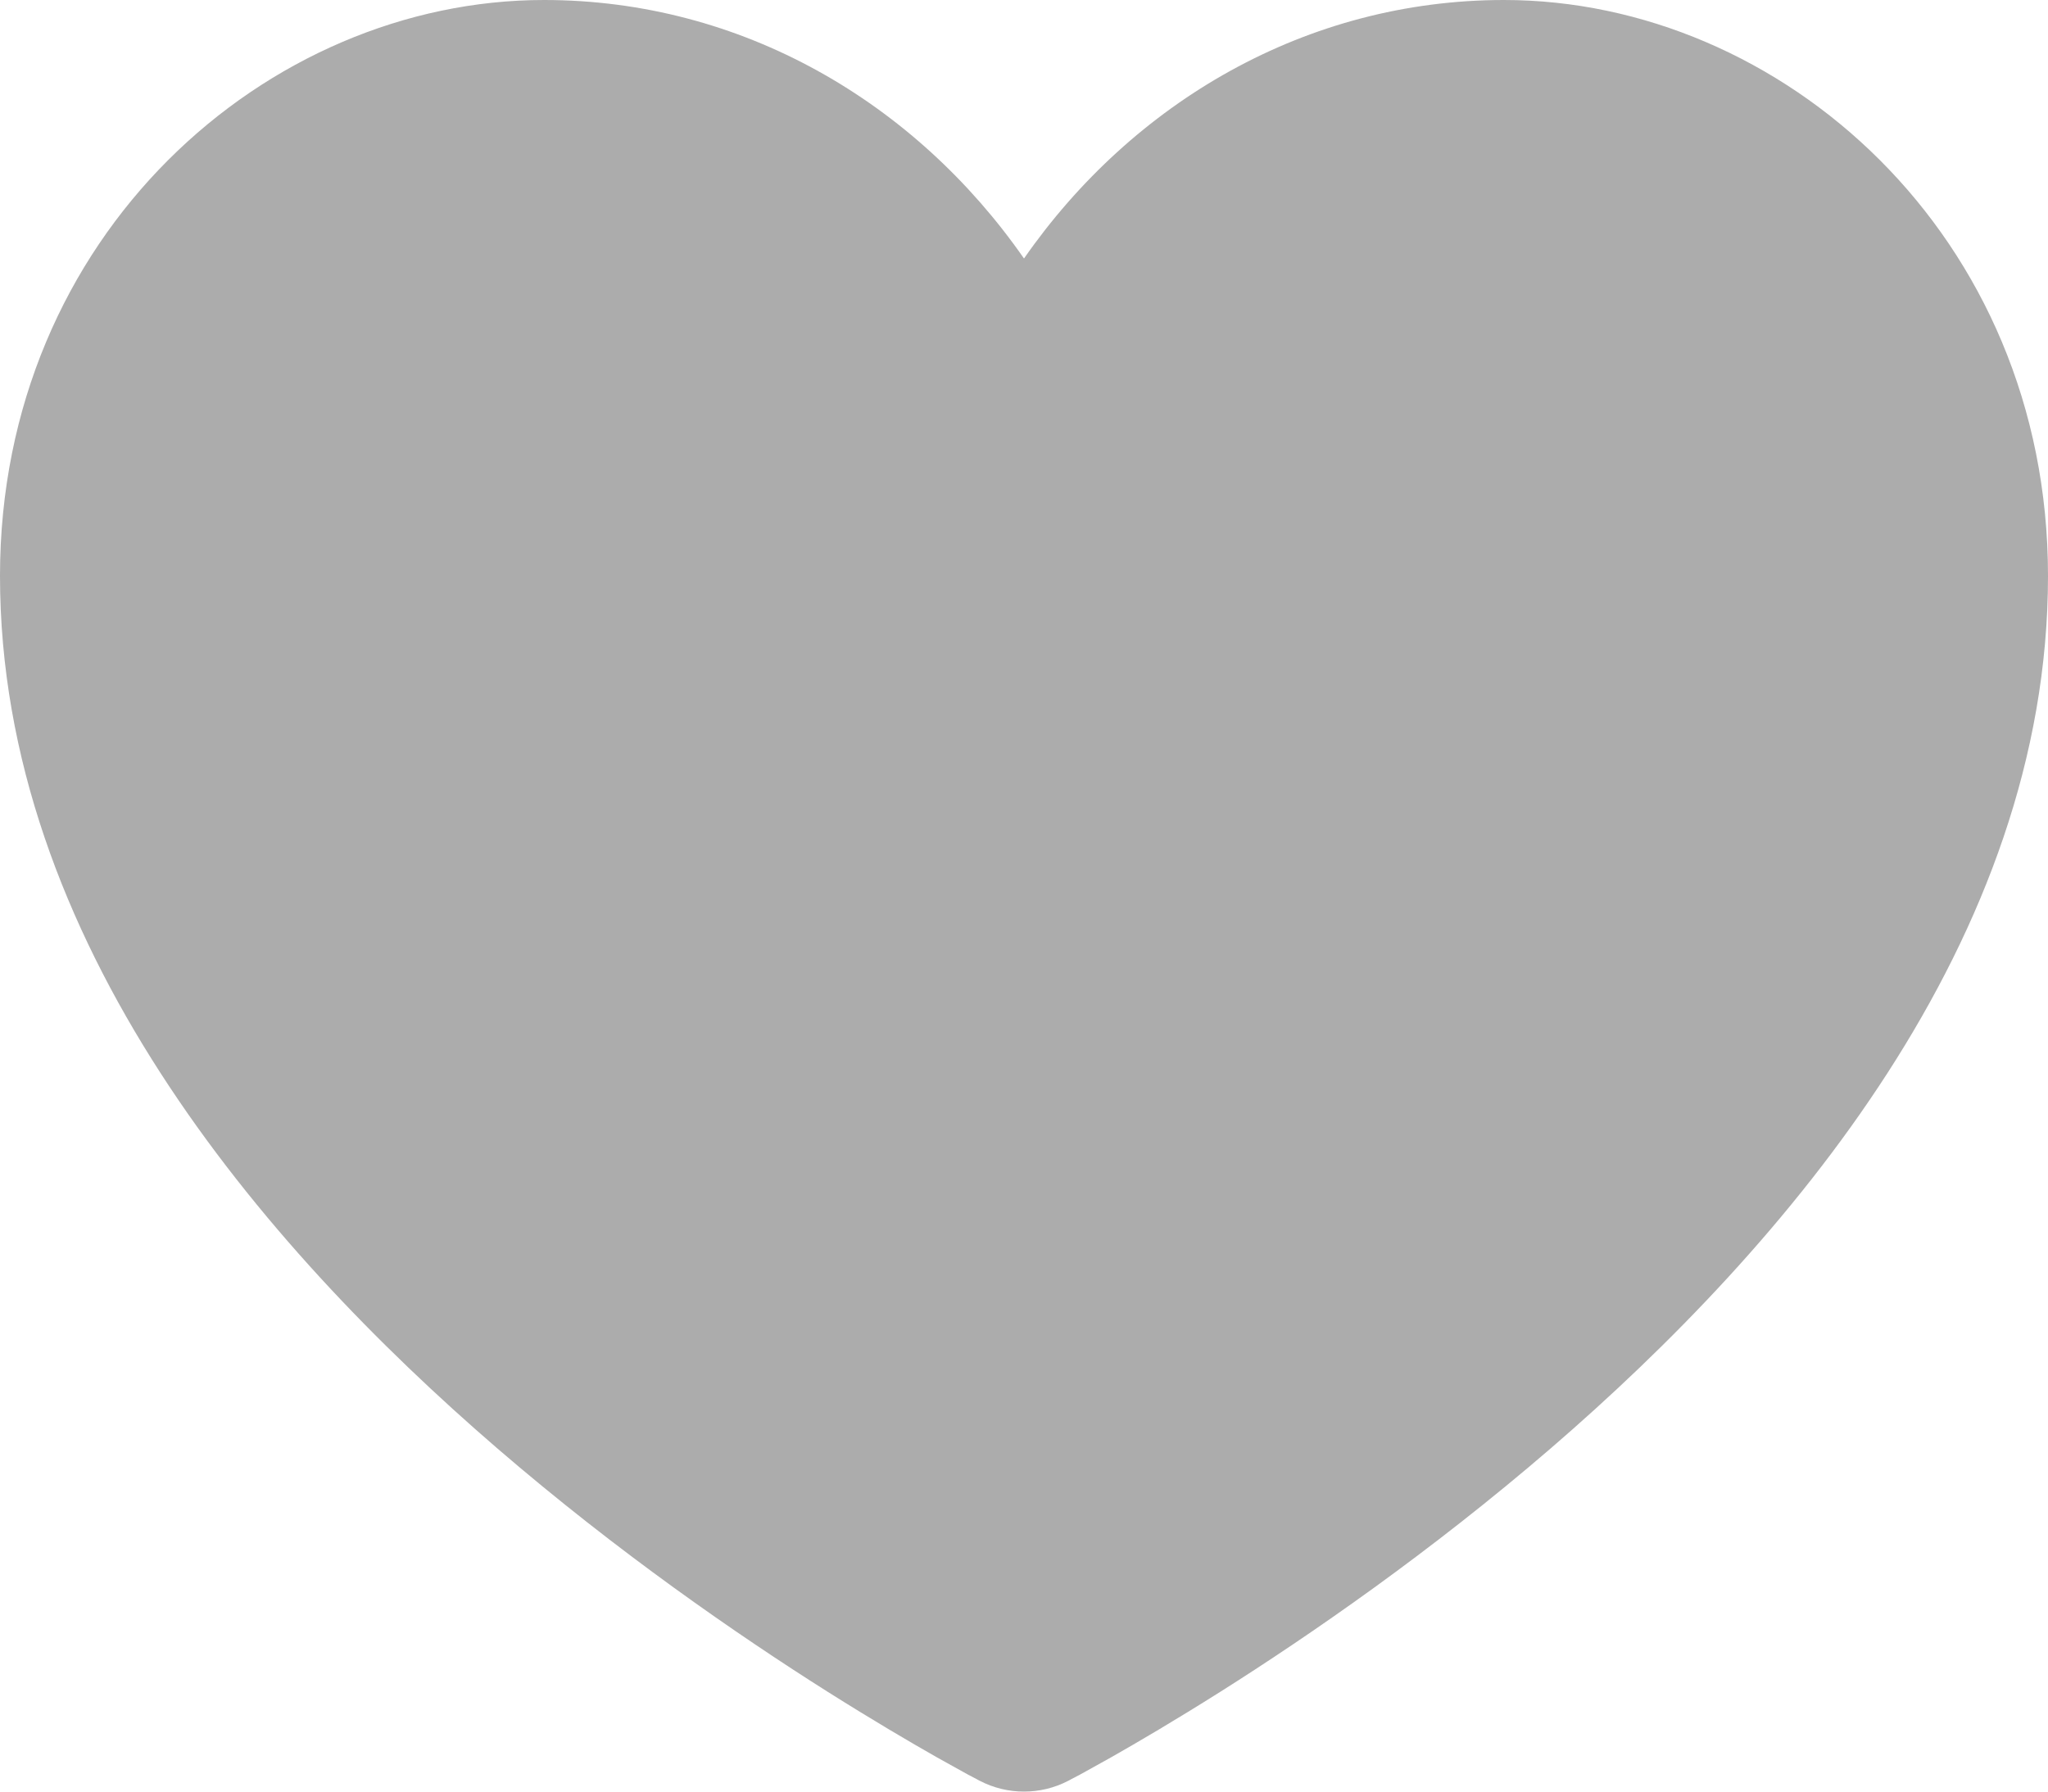
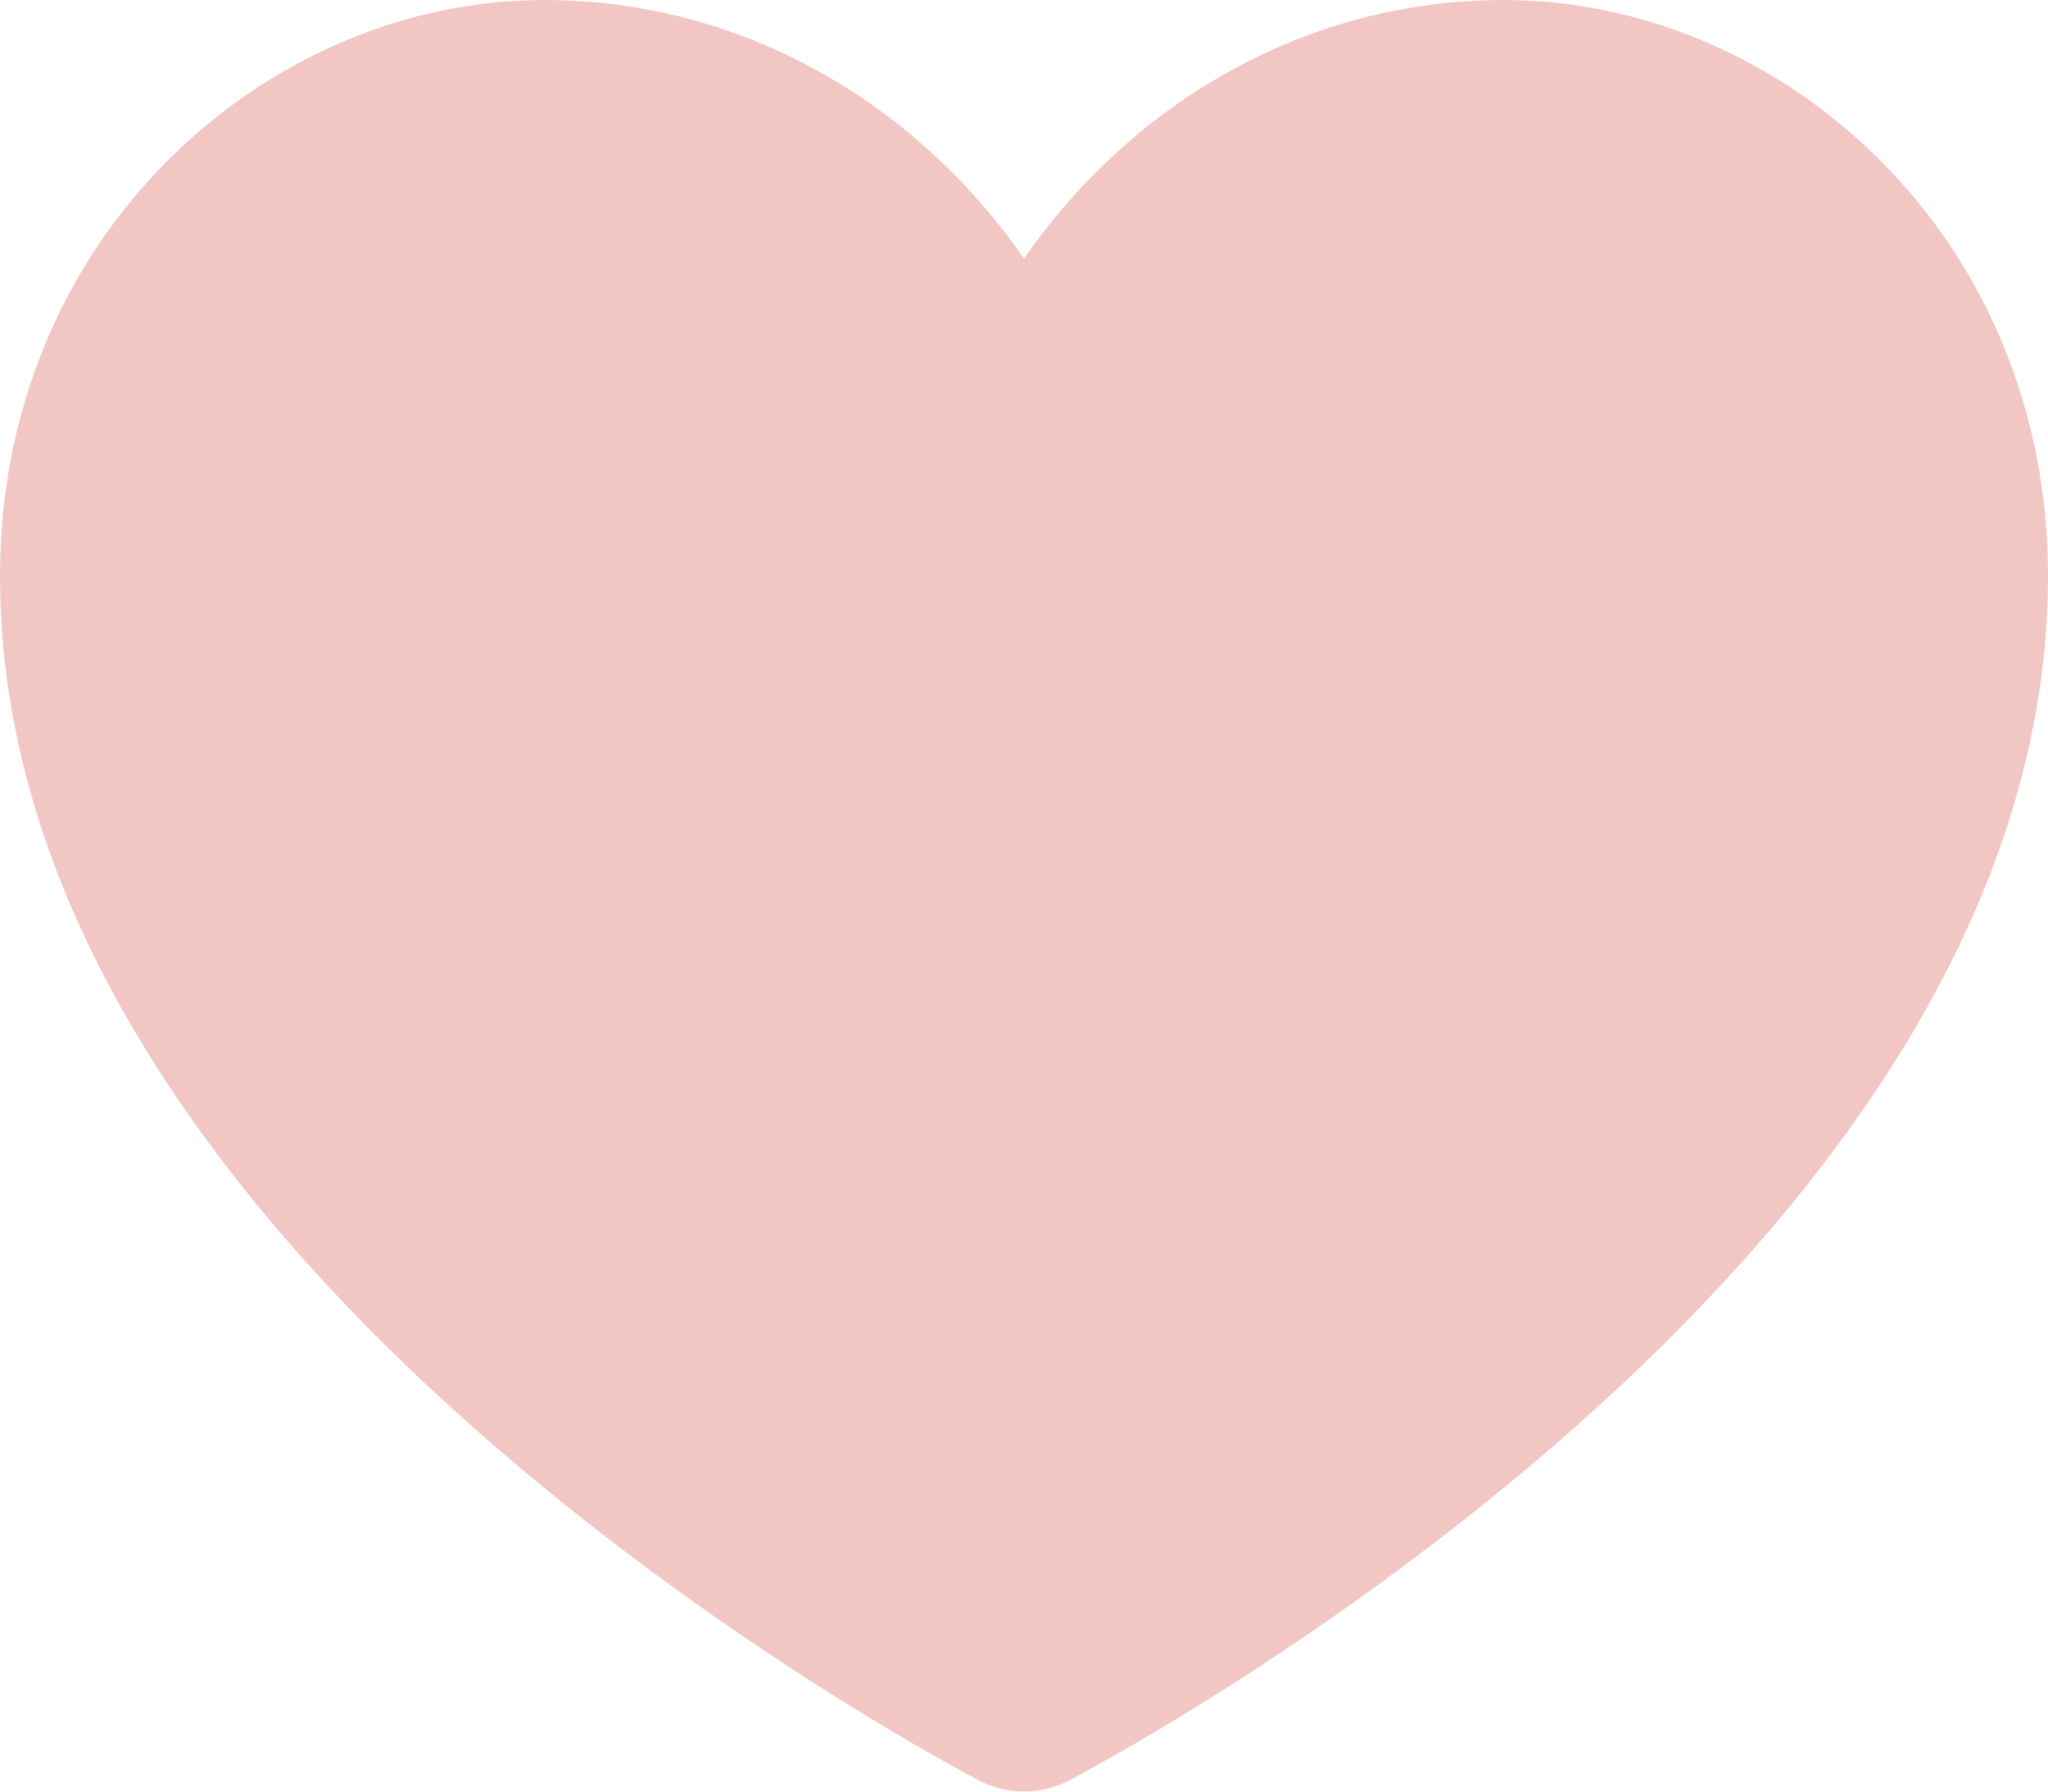
<svg xmlns="http://www.w3.org/2000/svg" width="16" height="14" viewBox="0 0 16 14" fill="none">
-   <path fill-rule="evenodd" clip-rule="evenodd" d="M7.655 13.916C7.655 13.916 7.655 13.916 8 13.25C8.345 13.916 8.345 13.916 8.345 13.916C8.129 14.028 7.871 14.028 7.655 13.916ZM7.655 13.916L8 13.25L8.345 13.916L8.347 13.915L8.353 13.912L8.371 13.902C8.387 13.894 8.409 13.882 8.438 13.867C8.495 13.836 8.577 13.79 8.681 13.732C8.889 13.614 9.182 13.442 9.534 13.22C10.235 12.777 11.173 12.13 12.115 11.318C13.955 9.731 16 7.35 16 4.5C16 1.836 13.914 0 11.75 0C10.203 0 8.847 0.802 8 2.02C7.153 0.802 5.797 0 4.25 0C2.086 0 0 1.836 0 4.5C0 7.35 2.045 9.731 3.885 11.318C4.827 12.13 5.765 12.777 6.466 13.22C6.818 13.442 7.111 13.614 7.319 13.732C7.423 13.79 7.505 13.836 7.562 13.867C7.591 13.882 7.613 13.894 7.629 13.902L7.647 13.912L7.653 13.915L7.655 13.916Z" fill="#ACACAC" />
+   <path fill-rule="evenodd" clip-rule="evenodd" d="M7.655 13.916C7.655 13.916 7.655 13.916 8 13.25C8.345 13.916 8.345 13.916 8.345 13.916C8.129 14.028 7.871 14.028 7.655 13.916ZM7.655 13.916L8 13.25L8.345 13.916L8.347 13.915L8.353 13.912L8.371 13.902C8.387 13.894 8.409 13.882 8.438 13.867C8.495 13.836 8.577 13.79 8.681 13.732C8.889 13.614 9.182 13.442 9.534 13.22C10.235 12.777 11.173 12.13 12.115 11.318C13.955 9.731 16 7.35 16 4.5C16 1.836 13.914 0 11.75 0C10.203 0 8.847 0.802 8 2.02C7.153 0.802 5.797 0 4.25 0C2.086 0 0 1.836 0 4.5C0 7.35 2.045 9.731 3.885 11.318C4.827 12.13 5.765 12.777 6.466 13.22C6.818 13.442 7.111 13.614 7.319 13.732C7.423 13.79 7.505 13.836 7.562 13.867C7.591 13.882 7.613 13.894 7.629 13.902L7.647 13.912L7.653 13.915L7.655 13.916Z" fill="#F2C6C2" />
</svg>
